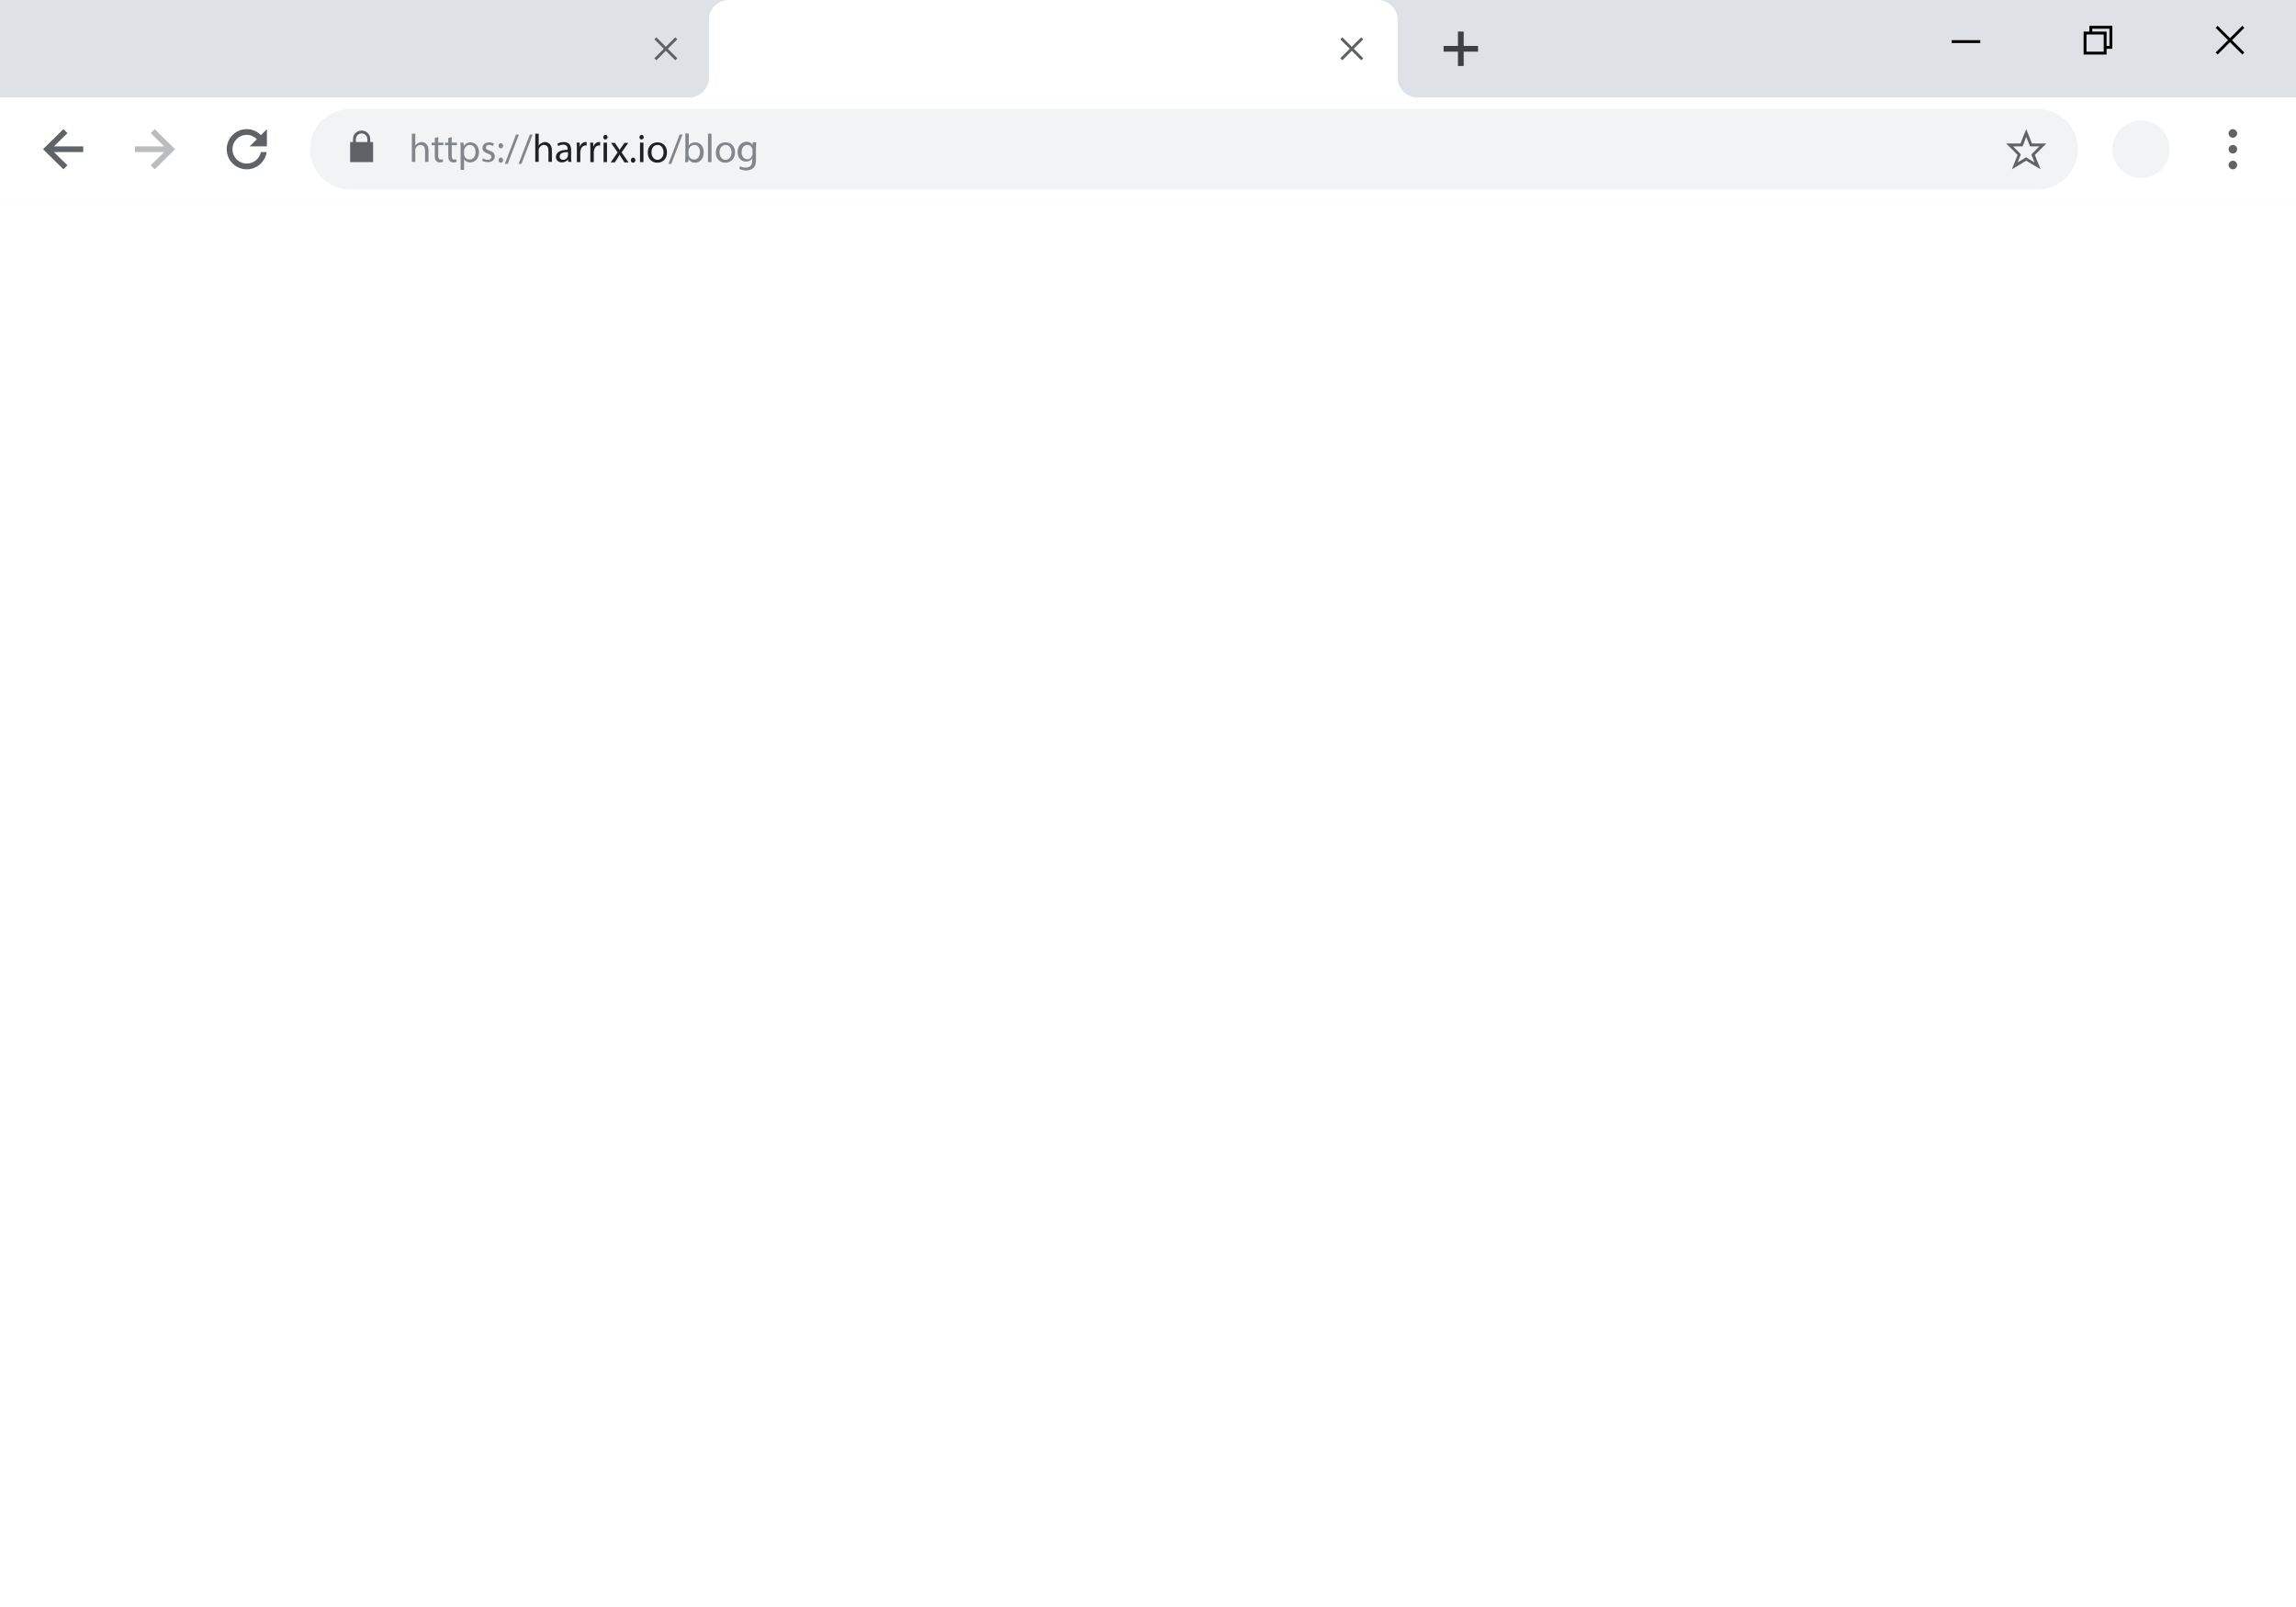
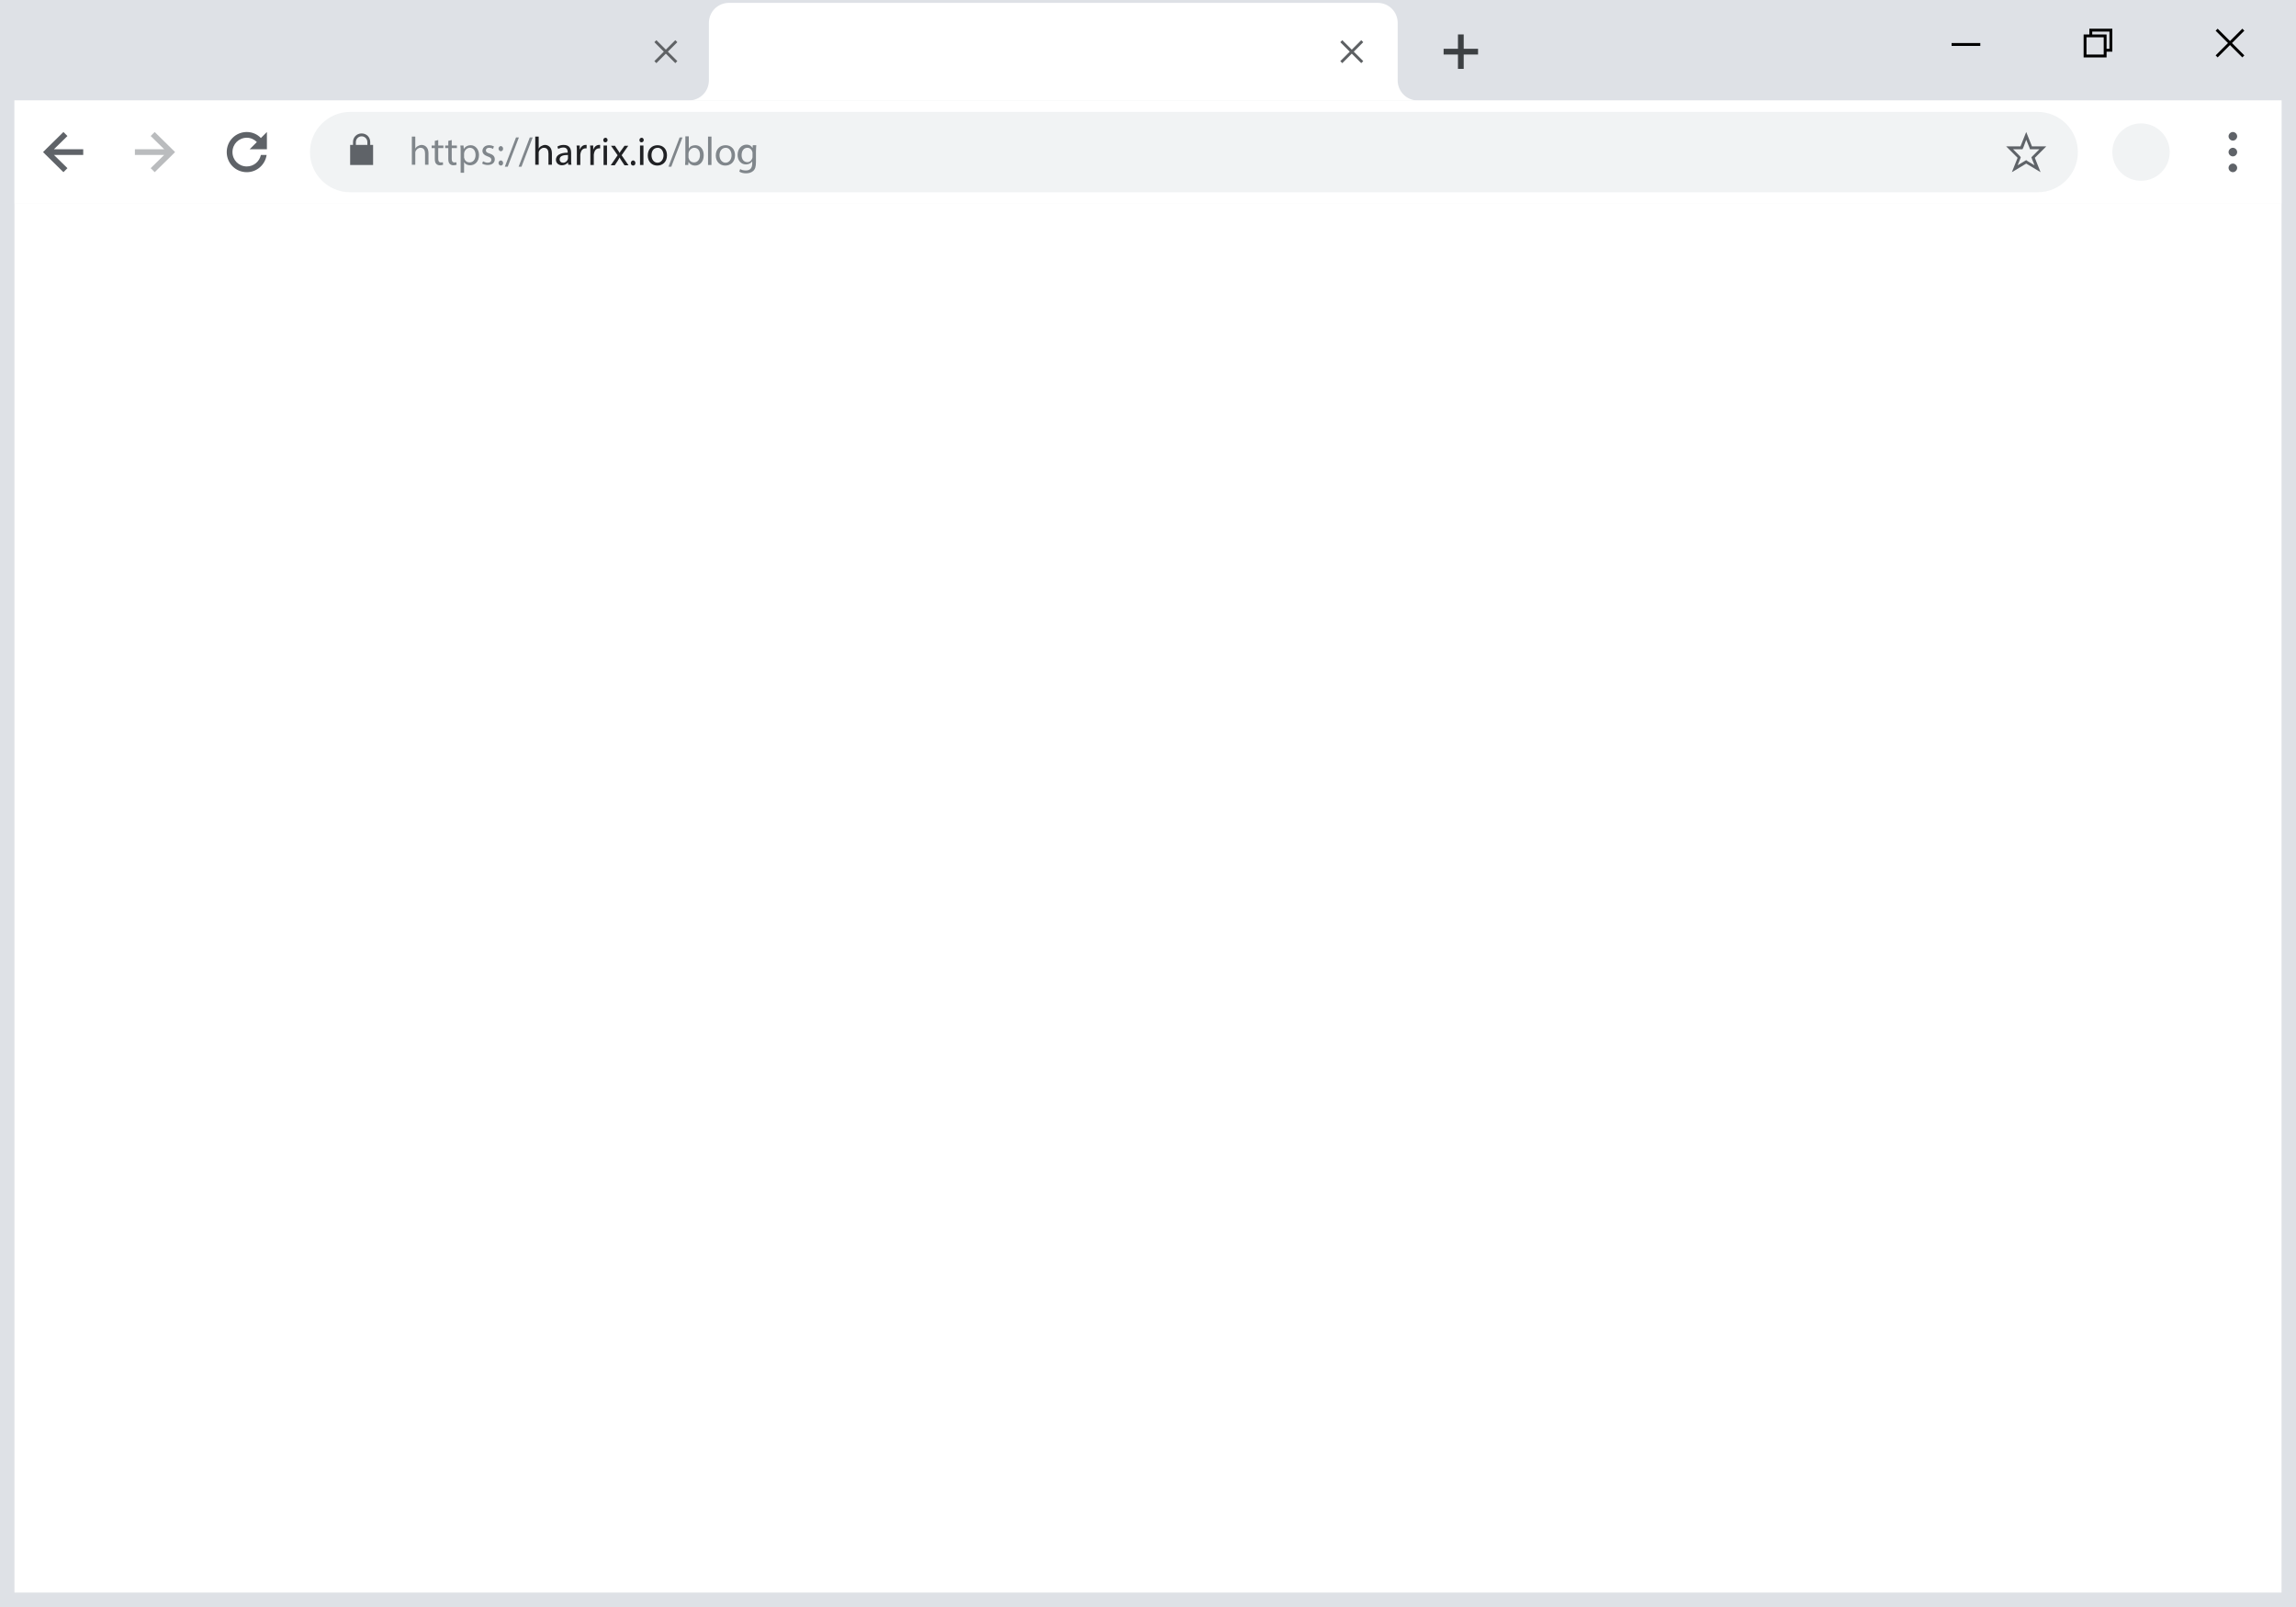
<svg xmlns="http://www.w3.org/2000/svg" version="1.1" id="image" x="0" y="0" viewBox="0 0 800 560" xml:space="preserve">
-   <style type="text/css">.st0{fill:#fff}.st4{fill:#f1f3f4}.st5{fill:#5f6368}.st8{display:none;fill:#4c4c4c}.st9{fill:#80868b}</style>
-   <path class="st0" d="M0 70h800v490H0z" />
-   <path fill="#dee1e6" d="M0 0h800v34H0z" />
-   <path class="st0" d="M487 27V7c0-3.9-3.1-7-7-7H254c-3.9 0-7 3.1-7 7v20c0 3.9-3.1 7-7 7h254c-3.9 0-7-3.1-7-7z" />
-   <path fill="#5f6265" d="M236 13.7l-.7-.7-3.3 3.3-3.3-3.3-.7.7 3.3 3.3-3.3 3.3.7.7 3.3-3.3 3.3 3.3.7-.7-3.3-3.3z" />
-   <path fill="#5d6063" d="M475 13.7l-.7-.7-3.3 3.3-3.3-3.3-.7.7 3.3 3.3-3.3 3.3.7.7 3.3-3.3 3.3 3.3.7-.7-3.3-3.3z" />
-   <path class="st0" d="M0 34h800v36H0z" />
-   <path class="st4" d="M724 52c0 7.7-6.3 14-14 14H122c-7.7 0-14-6.3-14-14s6.3-14 14-14h588c7.7 0 14 6.3 14 14z" />
-   <path class="st5" d="M29 51H18.8l4.7-4.6-1.4-1.4-5.7 5.6-.4.4-1 1 1 1 6.1 6 1.4-1.4-4.7-4.6H29v-2z" />
-   <path d="M47 53h10.2l-4.7 4.6 1.4 1.4 5.7-5.6.4-.4 1-1-1-1-6.1-6-1.4 1.4 4.7 4.6H47v2z" fill="#babcbe" />
-   <path class="st5" d="M93 51v-6l-2.1 2.1c-1.2-1.3-3-2.1-4.9-2.1-3.9 0-7 3.1-7 7s3.1 7 7 7c3.5 0 6.4-2.6 6.9-6h-2c-.5 2.3-2.5 4-4.9 4-2.8 0-5-2.2-5-5s2.2-5 5-5c1.4 0 2.6.6 3.5 1.5L87 51h6zm686.5 1c0 .8-.7 1.5-1.5 1.5s-1.5-.7-1.5-1.5.7-1.5 1.5-1.5 1.5.7 1.5 1.5zm-1.5-7c-.8 0-1.5.7-1.5 1.5s.7 1.5 1.5 1.5 1.5-.7 1.5-1.5-.7-1.5-1.5-1.5zm0 11c-.8 0-1.5.7-1.5 1.5s.7 1.5 1.5 1.5 1.5-.7 1.5-1.5-.7-1.5-1.5-1.5z" />
-   <path d="M680 14h10v1h-10v-1zm48-5v2h-2v8h8v-2h2V9h-8zm-1 9v-6h6v6h-6zm8-2h-1v-5h-5v-1h6v6zm47-6.3l-.7-.7-4.3 4.3-4.3-4.3-.7.7 4.3 4.3-4.3 4.3.7.7 4.3-4.3 4.3 4.3.7-.7-4.3-4.3 4.3-4.3z" />
-   <path class="st5" d="M129 49.5v-1c0-1.7-1.3-3-3-3s-3 1.3-3 3v1h-1v7h8v-7h-1zm-5 0v-1c0-1.1.9-2 2-2s2 .9 2 2v1h-4zm582-1.8l1.1 2.7.2.6h3.3l-2.3 2.3-.5.5.2.6.9 2.2-2.5-1.5-.4-.3-.5.3-2.5 1.5.9-2.2.2-.6-.4-.5-2.3-2.3h3.3l.3-.6 1-2.7m0-2.7l-2 5h-5l4 4-2 5 5-3 5 3-2-5 4-4h-5l-2-5z" />
-   <path class="st8" d="M126 45c3.3 0 6 2.7 6 6s-2.7 6-6 6-6-2.7-6-6 2.7-6 6-6m0-1c-3.9 0-7 3.1-7 7s3.1 7 7 7 7-3.1 7-7-3.1-7-7-7zm1 5h-2v-2h2v2zm0 1h-2v5h2v-5z" />
-   <path class="st8" d="M127 45.5h-5v11h8v-8l-3-3zm1.6 3H127v-1.6l1.6 1.6zm.4 7h-6v-9h3v3h3v6z" />
-   <path class="st9" d="M143.5 46.6h1.2v4.2c.2-.4.5-.7.9-.9.4-.2.8-.4 1.3-.4.9 0 2.4.6 2.4 2.9v4h-1.2v-3.9c0-1.1-.4-2-1.6-2-.8 0-1.4.6-1.7 1.2-.1.2-.1.4-.1.6v4.1h-1.2v-9.8zm9.2 1.2v1.9h1.8v.9h-1.8v3.7c0 .8.2 1.3.9 1.3.3 0 .6 0 .7-.1l.1.9c-.2.1-.6.2-1.1.2-.6 0-1-.2-1.3-.5-.4-.4-.5-1-.5-1.8v-3.7h-1.1v-.9h1.1v-1.6l1.2-.3zm4.7 0v1.9h1.8v.9h-1.8v3.7c0 .8.2 1.3.9 1.3.3 0 .6 0 .7-.1l.1.9c-.2.1-.6.2-1.1.2-.6 0-1-.2-1.3-.5-.4-.4-.5-1-.5-1.8v-3.7h-1.1v-.9h1.1v-1.6l1.2-.3zm3.1 4.1c0-.9 0-1.6-.1-2.2h1.1l.1 1.2c.5-.8 1.3-1.3 2.4-1.3 1.6 0 2.9 1.4 2.9 3.4 0 2.4-1.5 3.6-3.1 3.6-.9 0-1.7-.4-2.1-1.1v3.7h-1.2v-7.3zm1.2 1.8c0 .2 0 .4.1.5.2.9 1 1.4 1.8 1.4 1.3 0 2.1-1.1 2.1-2.6 0-1.4-.7-2.5-2-2.5-.8 0-1.6.6-1.9 1.5 0 .2-.1.3-.1.5v1.2zm6.6 1.5c.4.2 1 .5 1.6.5.9 0 1.3-.4 1.3-1s-.4-.9-1.3-1.2c-1.2-.4-1.8-1.1-1.8-1.9 0-1.1.9-2 2.3-2 .7 0 1.3.2 1.7.4l-.3.9c-.3-.2-.8-.4-1.4-.4-.7 0-1.1.4-1.1.9 0 .6.4.8 1.3 1.1 1.2.4 1.8 1 1.8 2 0 1.2-.9 2-2.5 2-.7 0-1.4-.2-1.9-.5l.3-.8zm5.4-4.4c0-.5.4-.9.8-.9s.8.4.8.9-.3.9-.8.9c-.4 0-.8-.4-.8-.9zm0 5c0-.5.4-.9.8-.9s.8.4.8.9-.3.9-.8.9c-.4 0-.8-.4-.8-.9zm2.2 1.3l3.9-10.2h1l-3.9 10.2h-1zm4.8 0l3.9-10.2h1l-3.9 10.2h-1z" />
-   <path d="M186.5 46.6h1.2v4.2c.2-.4.5-.7.9-.9.4-.2.8-.4 1.3-.4.9 0 2.4.6 2.4 2.9v4h-1.2v-3.9c0-1.1-.4-2-1.6-2-.8 0-1.4.6-1.7 1.2-.1.2-.1.4-.1.6v4.1h-1.2v-9.8zm11.5 9.9l-.1-.9c-.4.5-1.1 1-2.1 1-1.4 0-2.1-1-2.1-1.9 0-1.6 1.5-2.5 4.1-2.5V52c0-.6-.2-1.6-1.5-1.6-.6 0-1.3.2-1.8.5l-.3-.8c.6-.4 1.4-.6 2.2-.6 2.1 0 2.6 1.4 2.6 2.8v2.5c0 .6 0 1.2.1 1.6H198zm-.1-3.5c-1.3 0-2.9.2-2.9 1.5 0 .8.5 1.2 1.2 1.2.9 0 1.4-.6 1.6-1.1 0-.1.1-.3.1-.4V53zm3.1-1.2c0-.8 0-1.5-.1-2.1h1.1V51h.1c.3-.9 1.1-1.5 1.9-1.5h.4v1.2h-.4c-.9 0-1.5.7-1.7 1.6 0 .2-.1.4-.1.6v3.6H201v-4.7zm4.7 0c0-.8 0-1.5-.1-2.1h1.1V51h.1c.3-.9 1.1-1.5 1.9-1.5h.4v1.2h-.4c-.9 0-1.5.7-1.7 1.6 0 .2-.1.4-.1.6v3.6h-1.2v-4.7zm6-4c0 .4-.3.8-.8.8-.4 0-.7-.3-.7-.8 0-.4.3-.8.8-.8.4 0 .7.4.7.8zm-1.4 8.7v-6.8h1.2v6.8h-1.2zm3.9-6.8l1 1.5c.3.4.5.7.7 1.1.2-.4.4-.8.7-1.1l1-1.4h1.3l-2.3 3.3 2.4 3.5h-1.4l-1-1.5c-.3-.4-.5-.8-.7-1.2-.2.4-.5.8-.7 1.2l-1 1.5h-1.4l2.4-3.5-2.3-3.3h1.3zm5.6 6.1c0-.5.4-.9.8-.9s.8.4.8.9-.3.9-.8.9-.8-.4-.8-.9zm4.5-8c0 .4-.3.8-.8.8-.4 0-.7-.3-.7-.8 0-.4.3-.8.8-.8.4 0 .7.4.7.8zm-1.3 8.7v-6.8h1.2v6.8H223zm9.4-3.4c0 2.5-1.7 3.6-3.4 3.6-1.8 0-3.3-1.3-3.3-3.5 0-2.3 1.5-3.6 3.4-3.6 2 0 3.3 1.4 3.3 3.5zm-5.4 0c0 1.5.9 2.6 2.1 2.6 1.2 0 2.1-1.1 2.1-2.6 0-1.1-.6-2.6-2-2.6-1.6 0-2.2 1.3-2.2 2.6z" fill="#202124" />
-   <path class="st9" d="M232.9 57.1l3.9-10.2h1l-3.9 10.2h-1zm5.8-.6c0-.5.1-1.1.1-1.8v-8.2h1.2v4.3c.4-.8 1.2-1.2 2.3-1.2 1.7 0 2.9 1.4 2.9 3.5 0 2.4-1.5 3.6-3 3.6-1 0-1.8-.4-2.3-1.3l-.1 1.1h-1.1zm1.2-2.7c0 .2 0 .3.1.4.2.9 1 1.4 1.8 1.4 1.3 0 2.1-1.1 2.1-2.6 0-1.4-.7-2.5-2-2.5-.8 0-1.6.6-1.9 1.5 0 .1-.1.3-.1.5v1.3zm6.8-7.2h1.2v9.9h-1.2v-9.9zm9.4 6.5c0 2.5-1.7 3.6-3.4 3.6-1.8 0-3.3-1.3-3.3-3.5 0-2.3 1.5-3.6 3.4-3.6 2 0 3.3 1.4 3.3 3.5zm-5.4 0c0 1.5.9 2.6 2.1 2.6 1.2 0 2.1-1.1 2.1-2.6 0-1.1-.6-2.6-2-2.6-1.5 0-2.2 1.3-2.2 2.6zm12.8-3.4c0 .5-.1 1-.1 1.9v3.9c0 1.6-.3 2.5-1 3.1-.7.6-1.6.8-2.5.8-.8 0-1.7-.2-2.3-.6l.3-.9c.4.3 1.1.5 2 .5 1.3 0 2.2-.7 2.2-2.4v-.8c-.4.6-1.1 1.1-2.2 1.1-1.7 0-2.9-1.4-2.9-3.3 0-2.3 1.5-3.6 3.1-3.6 1.2 0 1.8.6 2.1 1.2l.1-1h1.2zm-1.3 2.7c0-.2 0-.4-.1-.6-.2-.7-.8-1.3-1.7-1.3-1.2 0-2 1-2 2.6 0 1.3.7 2.4 2 2.4.8 0 1.4-.5 1.7-1.3.1-.2.1-.4.1-.7v-1.1z" />
-   <path fill="#3c4043" d="M515 16h-5v-5h-2v5h-5v2h5v5h2v-5h5z" />
-   <circle class="st4" cx="746" cy="52" r="10" />
+   <style type="text/css">.st0{fill:#fff}.st1{fill:#dee1e6}.st4{fill:#f1f3f4}.st5{fill:#5f6368}.st8{display:none;fill:#4c4c4c}.st9{fill:#80868b}</style>
+   <path class="st0" d="M5 71h790v484H5z" />
+   <path class="st1" d="M0 0h800v35H0z" />
+   <path class="st0" d="M487 28V8c0-3.9-3.1-7-7-7H254c-3.9 0-7 3.1-7 7v20c0 3.9-3.1 7-7 7h254c-3.9 0-7-3.1-7-7z" />
+   <path fill="#5f6265" d="M236 14.7l-.7-.7-3.3 3.3-3.3-3.3-.7.7 3.3 3.3-3.3 3.3.7.7 3.3-3.3 3.3 3.3.7-.7-3.3-3.3z" />
+   <path fill="#5d6063" d="M475 14.7l-.7-.7-3.3 3.3-3.3-3.3-.7.7 3.3 3.3-3.3 3.3.7.7 3.3-3.3 3.3 3.3.7-.7-3.3-3.3z" />
+   <path class="st0" d="M0 35h800v36H0z" />
+   <path class="st4" d="M724 53c0 7.7-6.3 14-14 14H122c-7.7 0-14-6.3-14-14s6.3-14 14-14h588c7.7 0 14 6.3 14 14z" />
+   <path class="st5" d="M29 52H18.8l4.7-4.6-1.4-1.4-5.7 5.6-.4.4-1 1 1 1 6.1 6 1.4-1.4-4.7-4.6H29v-2z" />
+   <path d="M47 54h10.2l-4.7 4.6 1.4 1.4 5.7-5.6.4-.4 1-1-1-1-6.1-6-1.4 1.4 4.7 4.6H47v2z" fill="#babcbe" />
+   <path class="st5" d="M93 52v-6l-2.1 2.1c-1.2-1.3-3-2.1-4.9-2.1-3.9 0-7 3.1-7 7s3.1 7 7 7c3.5 0 6.4-2.6 6.9-6h-2c-.5 2.3-2.5 4-4.9 4-2.8 0-5-2.2-5-5s2.2-5 5-5c1.4 0 2.6.6 3.5 1.5L87 52h6zm686.5 1c0 .8-.7 1.5-1.5 1.5s-1.5-.7-1.5-1.5.7-1.5 1.5-1.5 1.5.7 1.5 1.5zm-1.5-7c-.8 0-1.5.7-1.5 1.5s.7 1.5 1.5 1.5 1.5-.7 1.5-1.5-.7-1.5-1.5-1.5zm0 11c-.8 0-1.5.7-1.5 1.5s.7 1.5 1.5 1.5 1.5-.7 1.5-1.5-.7-1.5-1.5-1.5z" />
+   <path d="M680 15h10v1h-10v-1zm48-5v2h-2v8h8v-2h2v-8h-8zm-1 9v-6h6v6h-6zm8-2h-1v-5h-5v-1h6v6zm47-6.3l-.7-.7-4.3 4.3-4.3-4.3-.7.7 4.3 4.3-4.3 4.3.7.7 4.3-4.3 4.3 4.3.7-.7-4.3-4.3 4.3-4.3z" />
+   <path class="st5" d="M129 50.5v-1c0-1.7-1.3-3-3-3s-3 1.3-3 3v1h-1v7h8v-7h-1zm-5 0v-1c0-1.1.9-2 2-2s2 .9 2 2v1h-4zm582-1.8l1.1 2.7.2.6h3.3l-2.3 2.3-.5.5.2.6.9 2.2-2.5-1.5-.4-.3-.5.3-2.5 1.5.9-2.2.2-.6-.4-.5-2.3-2.3h3.3l.3-.6 1-2.7m0-2.7l-2 5h-5l4 4-2 5 5-3 5 3-2-5 4-4h-5l-2-5z" />
+   <path class="st8" d="M126 46c3.3 0 6 2.7 6 6s-2.7 6-6 6-6-2.7-6-6 2.7-6 6-6m0-1c-3.9 0-7 3.1-7 7s3.1 7 7 7 7-3.1 7-7-3.1-7-7-7zm1 5h-2v-2h2v2zm0 1h-2v5h2v-5z" />
+   <path class="st8" d="M127 46.5h-5v11h8v-8l-3-3zm1.6 3H127v-1.6l1.6 1.6zm.4 7h-6v-9h3v3h3v6z" />
+   <path class="st9" d="M143.5 47.6h1.2v4.2c.2-.4.5-.7.9-.9.4-.2.8-.4 1.3-.4.9 0 2.4.6 2.4 2.9v4h-1.2v-3.9c0-1.1-.4-2-1.6-2-.8 0-1.4.6-1.7 1.2-.1.2-.1.4-.1.6v4.1h-1.2v-9.8zm9.2 1.2v1.9h1.8v.9h-1.8v3.7c0 .8.2 1.3.9 1.3.3 0 .6 0 .7-.1l.1.9c-.2.1-.6.2-1.1.2-.6 0-1-.2-1.3-.5-.4-.4-.5-1-.5-1.8v-3.7h-1.1v-.9h1.1v-1.6l1.2-.3zm4.7 0v1.9h1.8v.9h-1.8v3.7c0 .8.2 1.3.9 1.3.3 0 .6 0 .7-.1l.1.9c-.2.1-.6.2-1.1.2-.6 0-1-.2-1.3-.5-.4-.4-.5-1-.5-1.8v-3.7h-1.1v-.9h1.1v-1.6l1.2-.3zm3.1 4.1c0-.9 0-1.6-.1-2.2h1.1l.1 1.2c.5-.8 1.3-1.3 2.4-1.3 1.6 0 2.9 1.4 2.9 3.4 0 2.4-1.5 3.6-3.1 3.6-.9 0-1.7-.4-2.1-1.1v3.7h-1.2v-7.3zm1.2 1.8c0 .2 0 .4.1.5.2.9 1 1.4 1.8 1.4 1.3 0 2.1-1.1 2.1-2.6 0-1.4-.7-2.5-2-2.5-.8 0-1.6.6-1.9 1.5 0 .2-.1.3-.1.5v1.2zm6.6 1.5c.4.2 1 .5 1.6.5.9 0 1.3-.4 1.3-1s-.4-.9-1.3-1.2c-1.2-.4-1.8-1.1-1.8-1.9 0-1.1.9-2 2.3-2 .7 0 1.3.2 1.7.4l-.3.9c-.3-.2-.8-.4-1.4-.4-.7 0-1.1.4-1.1.9 0 .6.4.8 1.3 1.1 1.2.4 1.8 1 1.8 2 0 1.2-.9 2-2.5 2-.7 0-1.4-.2-1.9-.5l.3-.8zm5.4-4.4c0-.5.4-.9.8-.9s.8.4.8.9-.3.9-.8.9c-.4 0-.8-.4-.8-.9zm0 5c0-.5.4-.9.8-.9s.8.4.8.9-.3.9-.8.9c-.4 0-.8-.4-.8-.9zm2.2 1.3l3.9-10.2h1l-3.9 10.2h-1zm4.8 0l3.9-10.2h1l-3.9 10.2h-1z" />
+   <path d="M186.5 47.6h1.2v4.2c.2-.4.5-.7.9-.9.4-.2.8-.4 1.3-.4.9 0 2.4.6 2.4 2.9v4h-1.2v-3.9c0-1.1-.4-2-1.6-2-.8 0-1.4.6-1.7 1.2-.1.2-.1.4-.1.6v4.1h-1.2v-9.8zm11.5 9.9l-.1-.9c-.4.5-1.1 1-2.1 1-1.4 0-2.1-1-2.1-1.9 0-1.6 1.5-2.5 4.1-2.5V53c0-.6-.2-1.6-1.5-1.6-.6 0-1.3.2-1.8.5l-.3-.8c.6-.4 1.4-.6 2.2-.6 2.1 0 2.6 1.4 2.6 2.8v2.5c0 .6 0 1.2.1 1.6H198zm-.1-3.5c-1.3 0-2.9.2-2.9 1.5 0 .8.5 1.2 1.2 1.2.9 0 1.4-.6 1.6-1.1 0-.1.1-.3.1-.4V54zm3.1-1.2c0-.8 0-1.5-.1-2.1h1.1V52h.1c.3-.9 1.1-1.5 1.9-1.5h.4v1.2h-.4c-.9 0-1.5.7-1.7 1.6 0 .2-.1.4-.1.6v3.6H201v-4.7zm4.7 0c0-.8 0-1.5-.1-2.1h1.1V52h.1c.3-.9 1.1-1.5 1.9-1.5h.4v1.2h-.4c-.9 0-1.5.7-1.7 1.6 0 .2-.1.4-.1.6v3.6h-1.2v-4.7zm6-4c0 .4-.3.8-.8.8-.4 0-.7-.3-.7-.8 0-.4.3-.8.8-.8.4 0 .7.4.7.8zm-1.4 8.7v-6.8h1.2v6.8h-1.2zm3.9-6.8l1 1.5c.3.4.5.7.7 1.1.2-.4.4-.8.7-1.1l1-1.4h1.3l-2.3 3.3 2.4 3.5h-1.4l-1-1.5c-.3-.4-.5-.8-.7-1.2-.2.4-.5.8-.7 1.2l-1 1.5h-1.4l2.4-3.5-2.3-3.3h1.3zm5.6 6.1c0-.5.4-.9.8-.9s.8.4.8.9-.3.9-.8.9-.8-.4-.8-.9zm4.5-8c0 .4-.3.8-.8.8-.4 0-.7-.3-.7-.8 0-.4.3-.8.8-.8.4 0 .7.4.7.8zm-1.3 8.7v-6.8h1.2v6.8H223zm9.4-3.4c0 2.5-1.7 3.6-3.4 3.6-1.8 0-3.3-1.3-3.3-3.5 0-2.3 1.5-3.6 3.4-3.6 2 0 3.3 1.4 3.3 3.5zm-5.4 0c0 1.5.9 2.6 2.1 2.6 1.2 0 2.1-1.1 2.1-2.6 0-1.1-.6-2.6-2-2.6-1.6 0-2.2 1.3-2.2 2.6z" fill="#202124" />
+   <path class="st9" d="M232.9 58.1l3.9-10.2h1l-3.9 10.2h-1zm5.8-.6c0-.5.1-1.1.1-1.8v-8.2h1.2v4.3c.4-.8 1.2-1.2 2.3-1.2 1.7 0 2.9 1.4 2.9 3.5 0 2.4-1.5 3.6-3 3.6-1 0-1.8-.4-2.3-1.3l-.1 1.1h-1.1zm1.2-2.7c0 .2 0 .3.1.4.2.9 1 1.4 1.8 1.4 1.3 0 2.1-1.1 2.1-2.6 0-1.4-.7-2.5-2-2.5-.8 0-1.6.6-1.9 1.5 0 .1-.1.3-.1.5v1.3zm6.8-7.2h1.2v9.9h-1.2v-9.9zm9.4 6.5c0 2.5-1.7 3.6-3.4 3.6-1.8 0-3.3-1.3-3.3-3.5 0-2.3 1.5-3.6 3.4-3.6 2 0 3.3 1.4 3.3 3.5zm-5.4 0c0 1.5.9 2.6 2.1 2.6 1.2 0 2.1-1.1 2.1-2.6 0-1.1-.6-2.6-2-2.6-1.5 0-2.2 1.3-2.2 2.6zm12.8-3.4c0 .5-.1 1-.1 1.9v3.9c0 1.6-.3 2.5-1 3.1-.7.6-1.6.8-2.5.8-.8 0-1.7-.2-2.3-.6l.3-.9c.4.3 1.1.5 2 .5 1.3 0 2.2-.7 2.2-2.4v-.8c-.4.6-1.1 1.1-2.2 1.1-1.7 0-2.9-1.4-2.9-3.3 0-2.3 1.5-3.6 3.1-3.6 1.2 0 1.8.6 2.1 1.2l.1-1h1.2zm-1.3 2.7c0-.2 0-.4-.1-.6-.2-.7-.8-1.3-1.7-1.3-1.2 0-2 1-2 2.6 0 1.3.7 2.4 2 2.4.8 0 1.4-.5 1.7-1.3.1-.2.1-.4.1-.7v-1.1z" />
+   <path fill="#3c4043" d="M515 17h-5v-5h-2v5h-5v2h5v5h2v-5h5z" />
+   <circle class="st4" cx="746" cy="53" r="10" />
+   <path class="st1" d="M795 0v555H5V0H0v560h800V0z" />
</svg>
